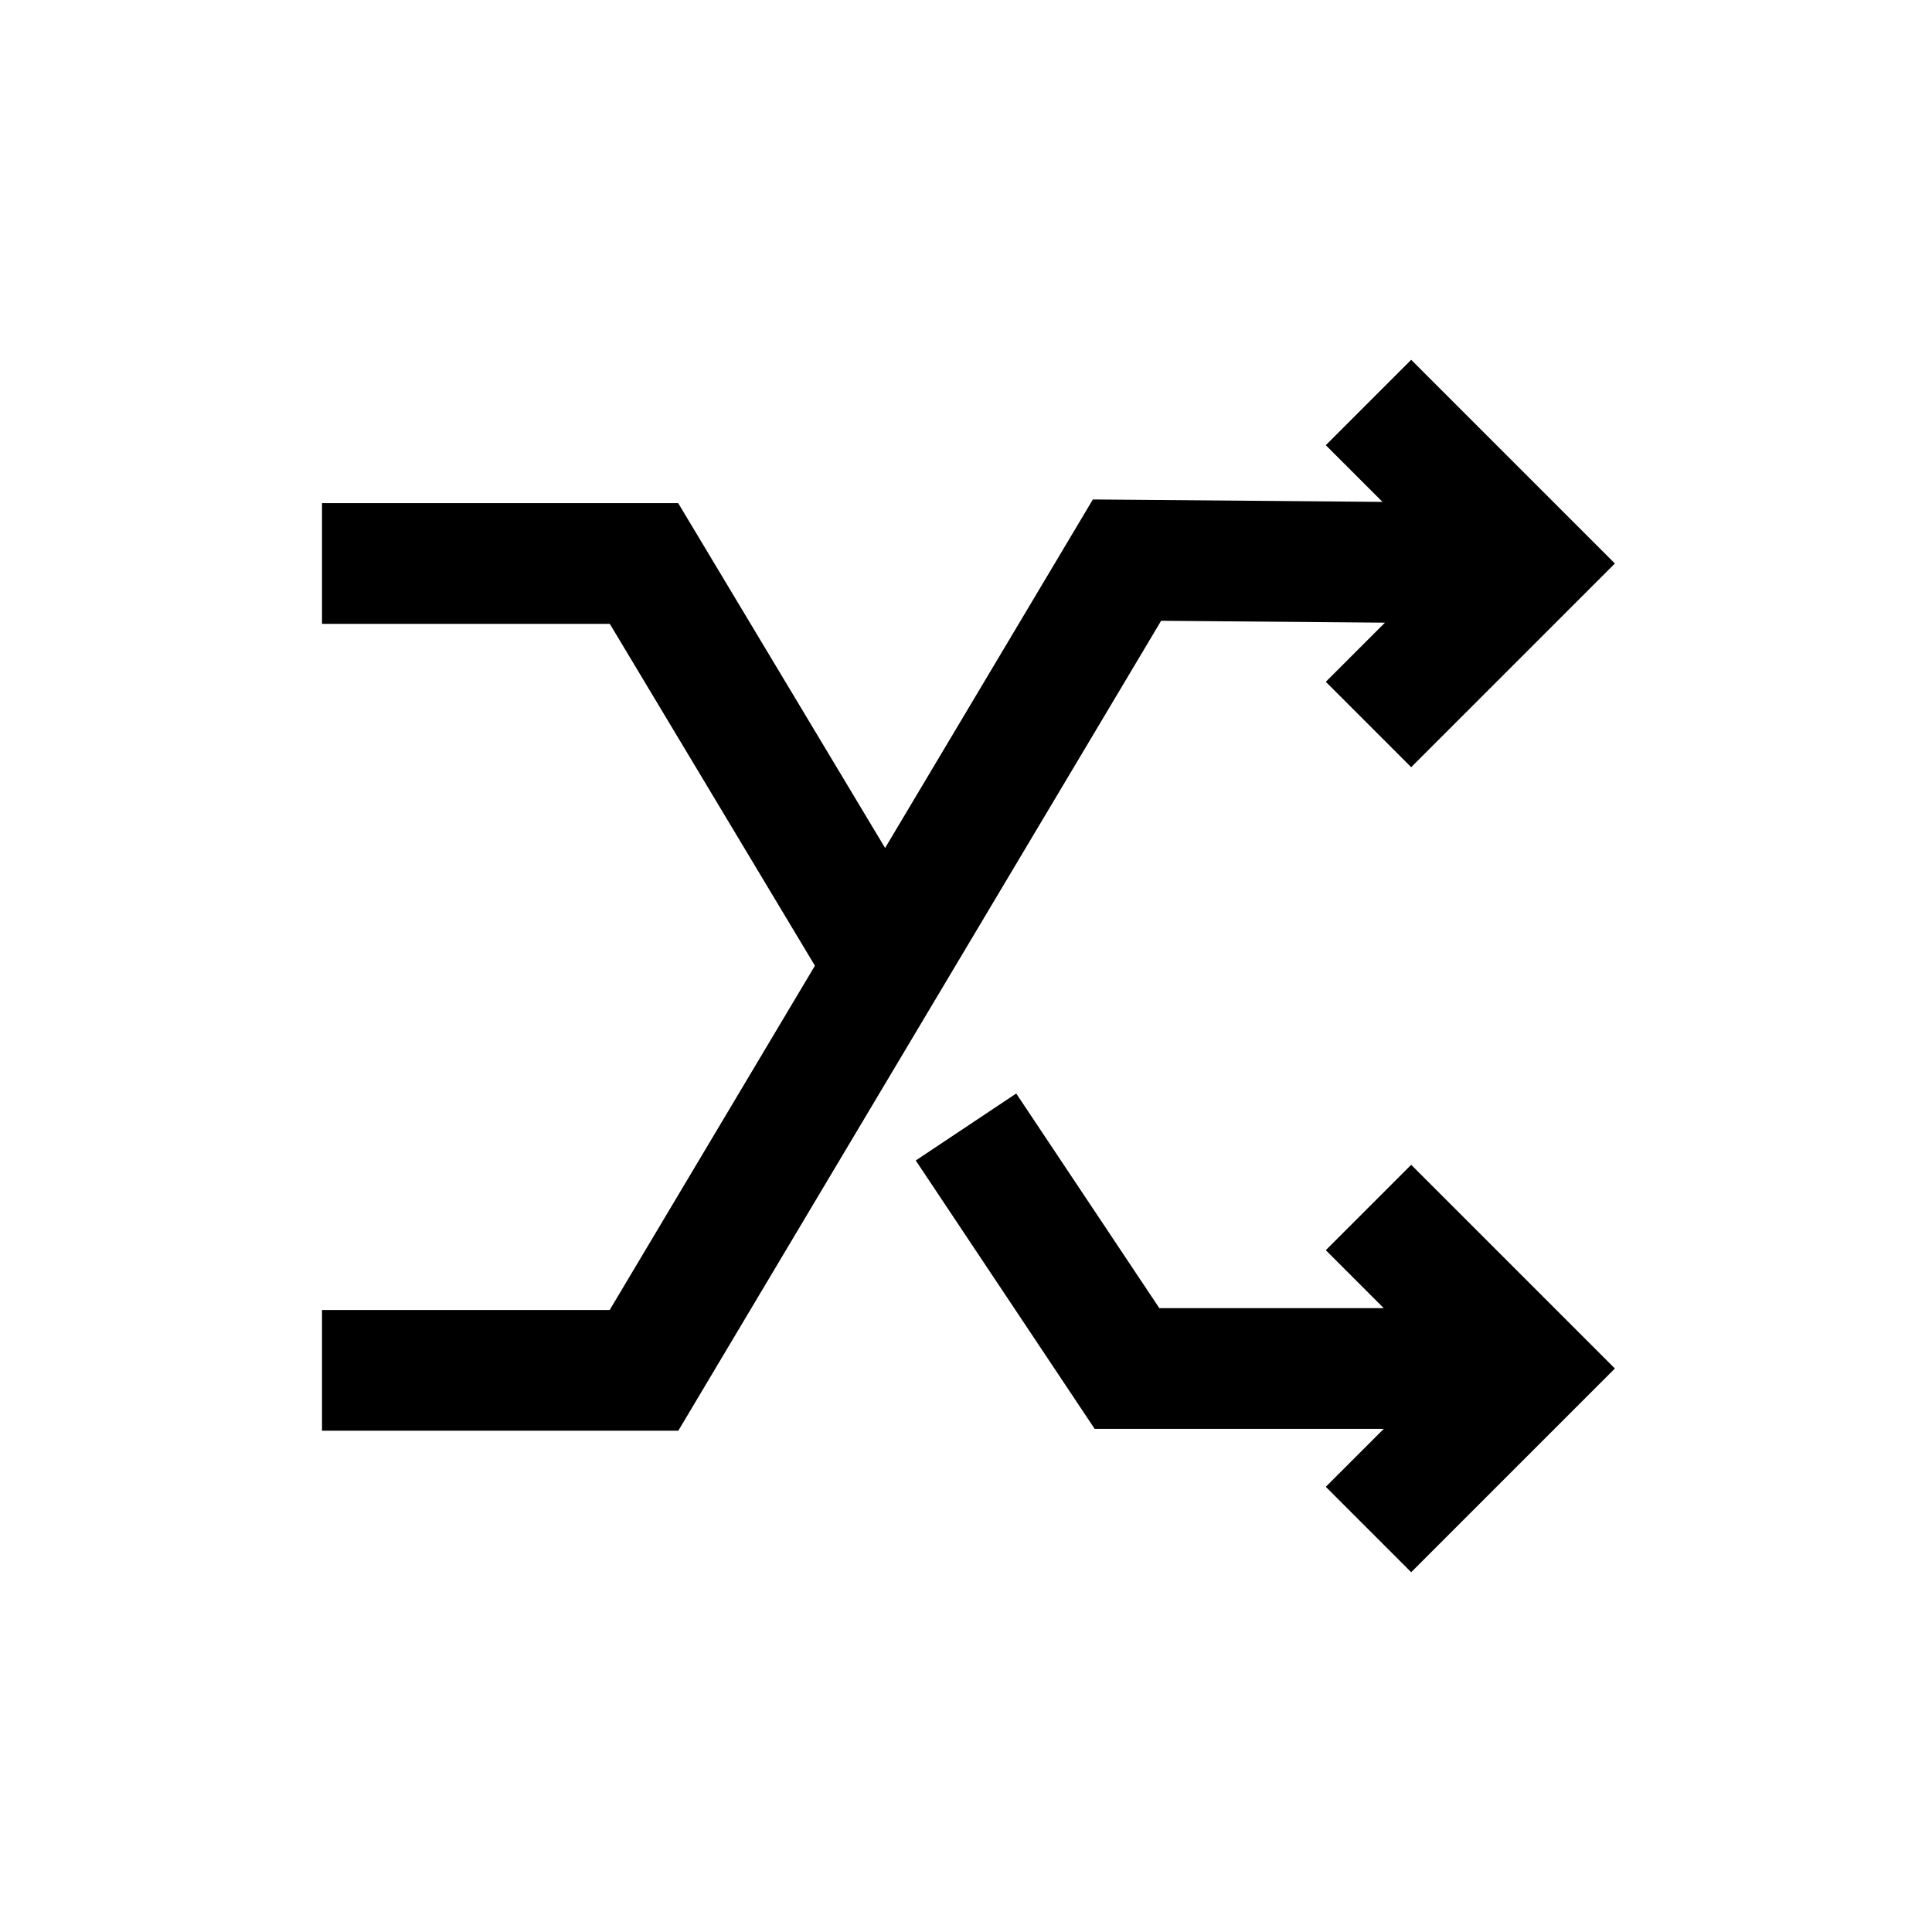
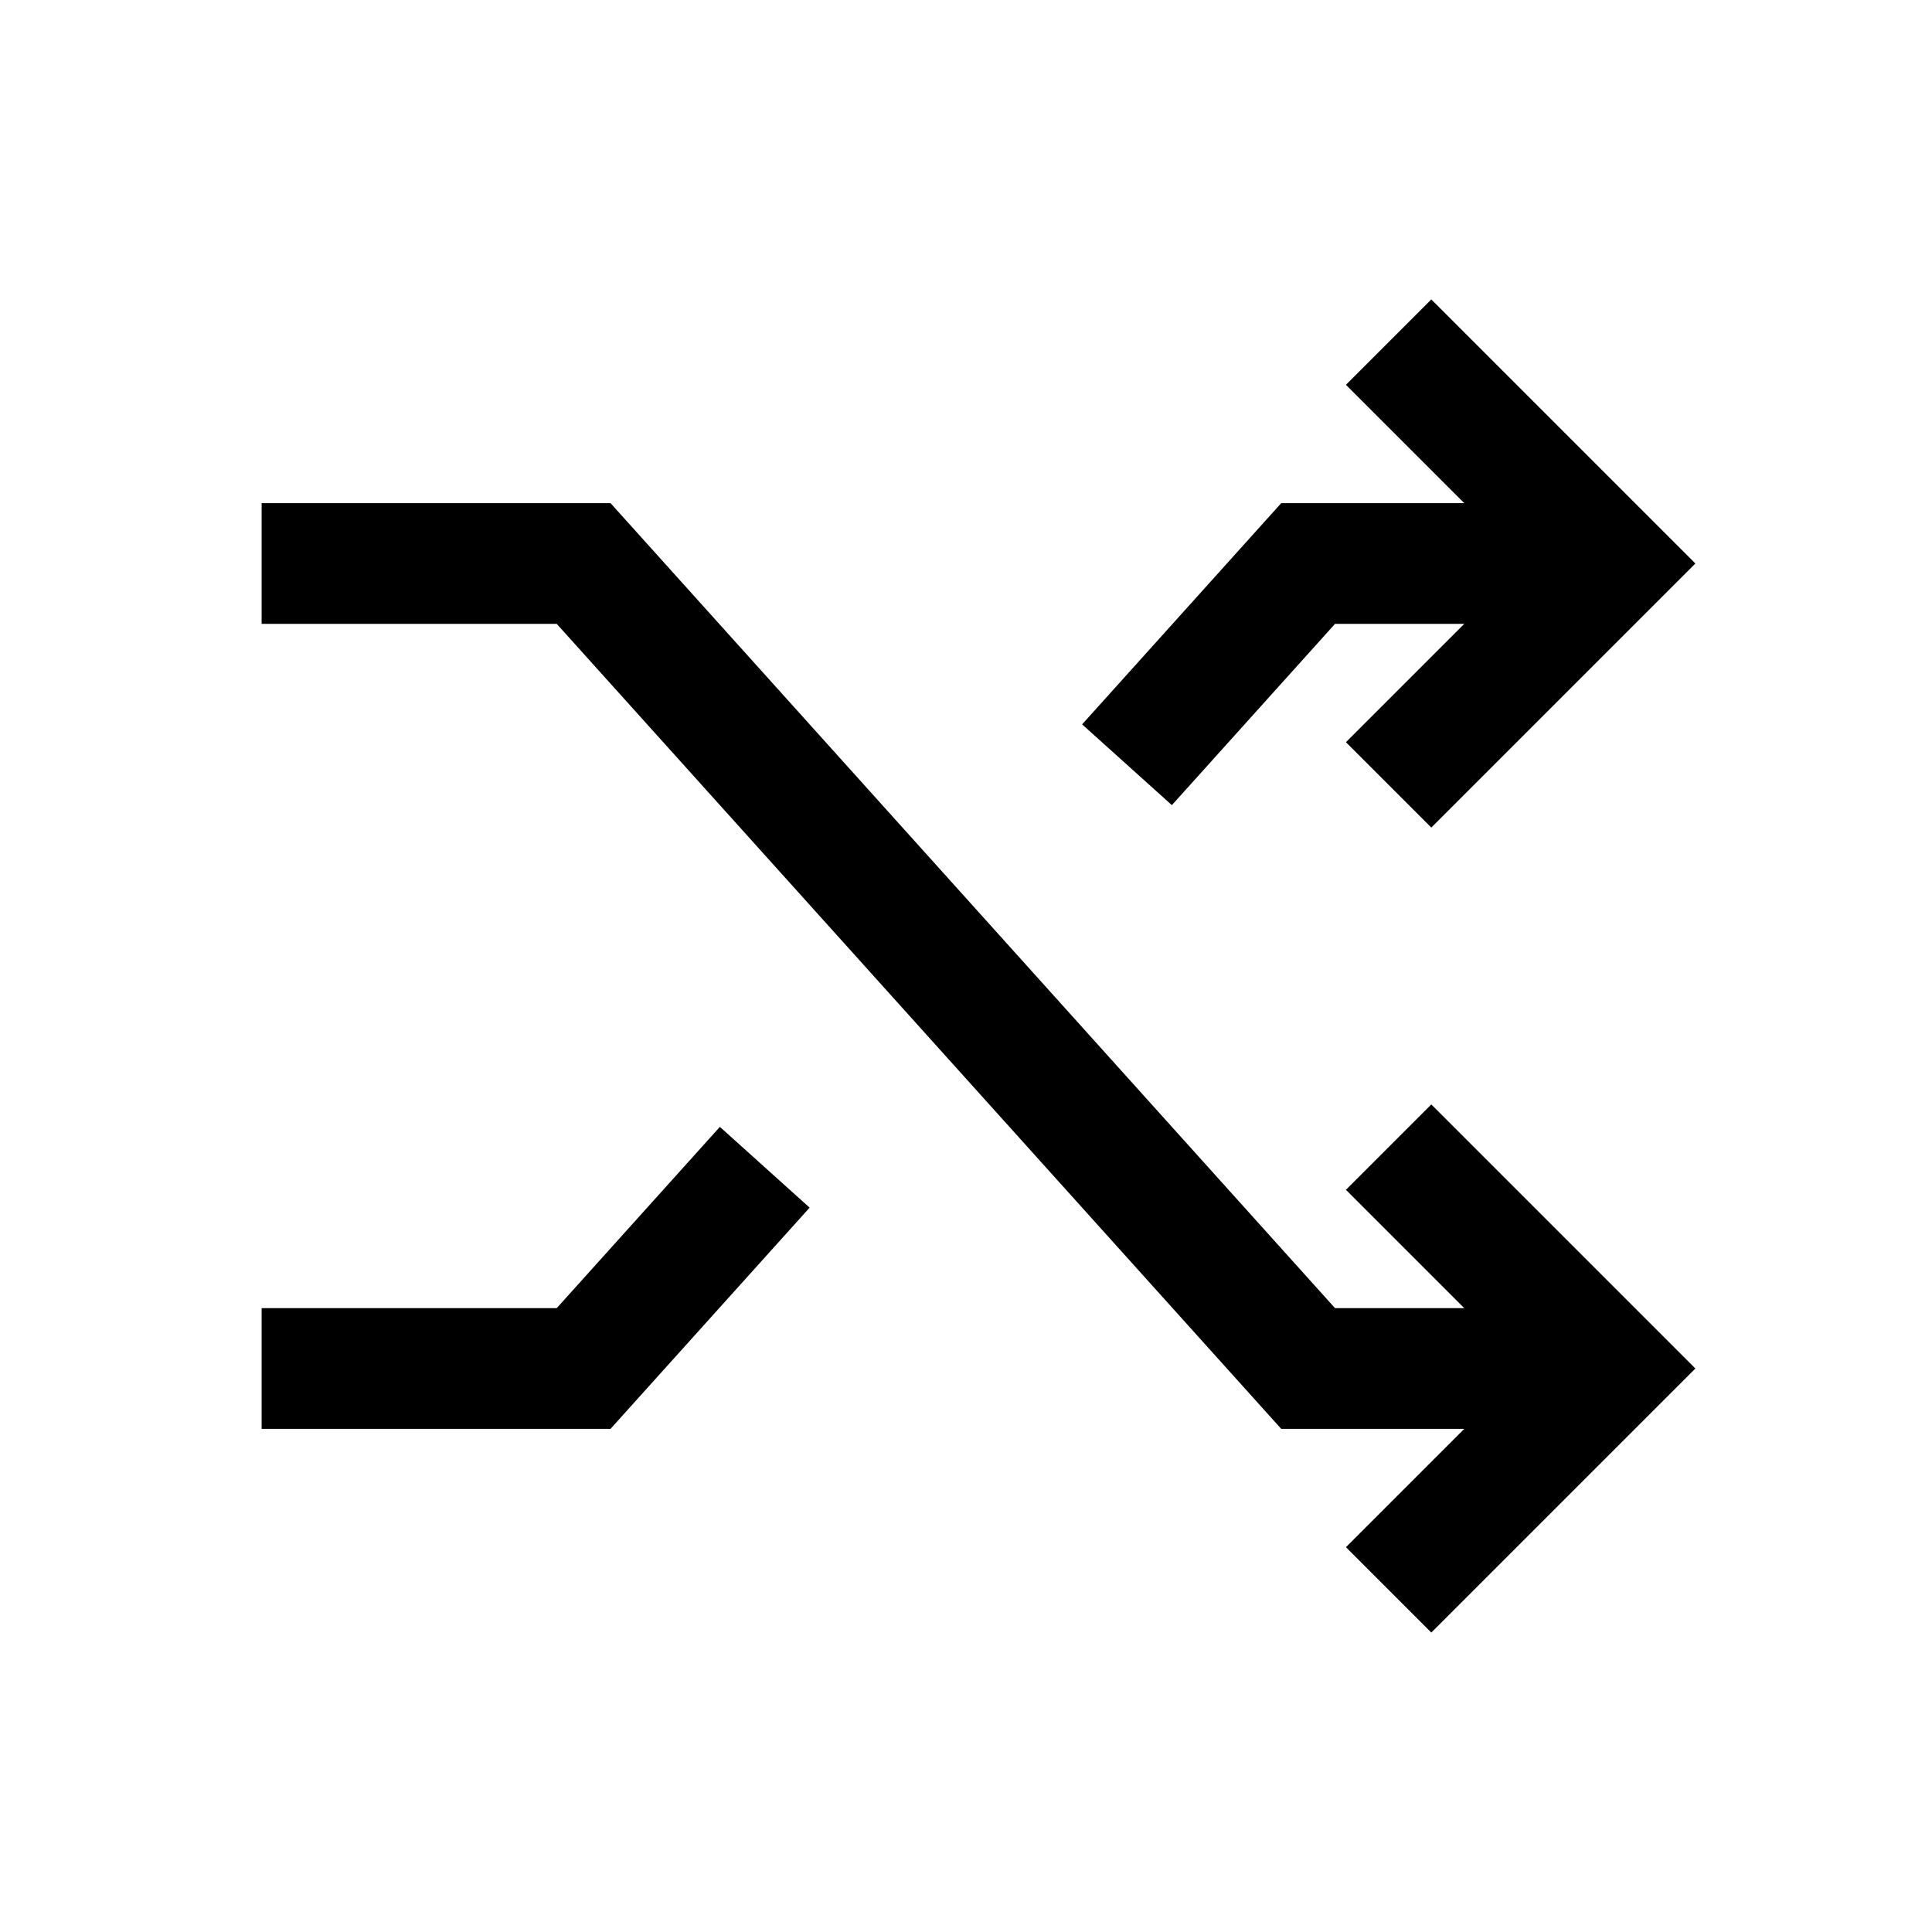
<svg xmlns="http://www.w3.org/2000/svg" width="24" height="24" viewBox="0 0 24 24" fill="none" stroke="currentColor" stroke-width="1.5" stroke-miterlimit="10">
-   <path d="M4 7L8 7L11 12M19 17H14L12 14M17 19L19 17L17 15" />
-   <path d="M4 17.023H8L14 6.958L19 7M17 9L19 7L17 5" />
+   <path d="M3.25 7H7.25L16.25 17H20M3.25 17H7.25L9.5 14.5M14 9.5L16.25 7H20M17.25 4.25L20 7L17.25 9.75M17.25 14.25L20 17L17.25 19.75" />
</svg>
